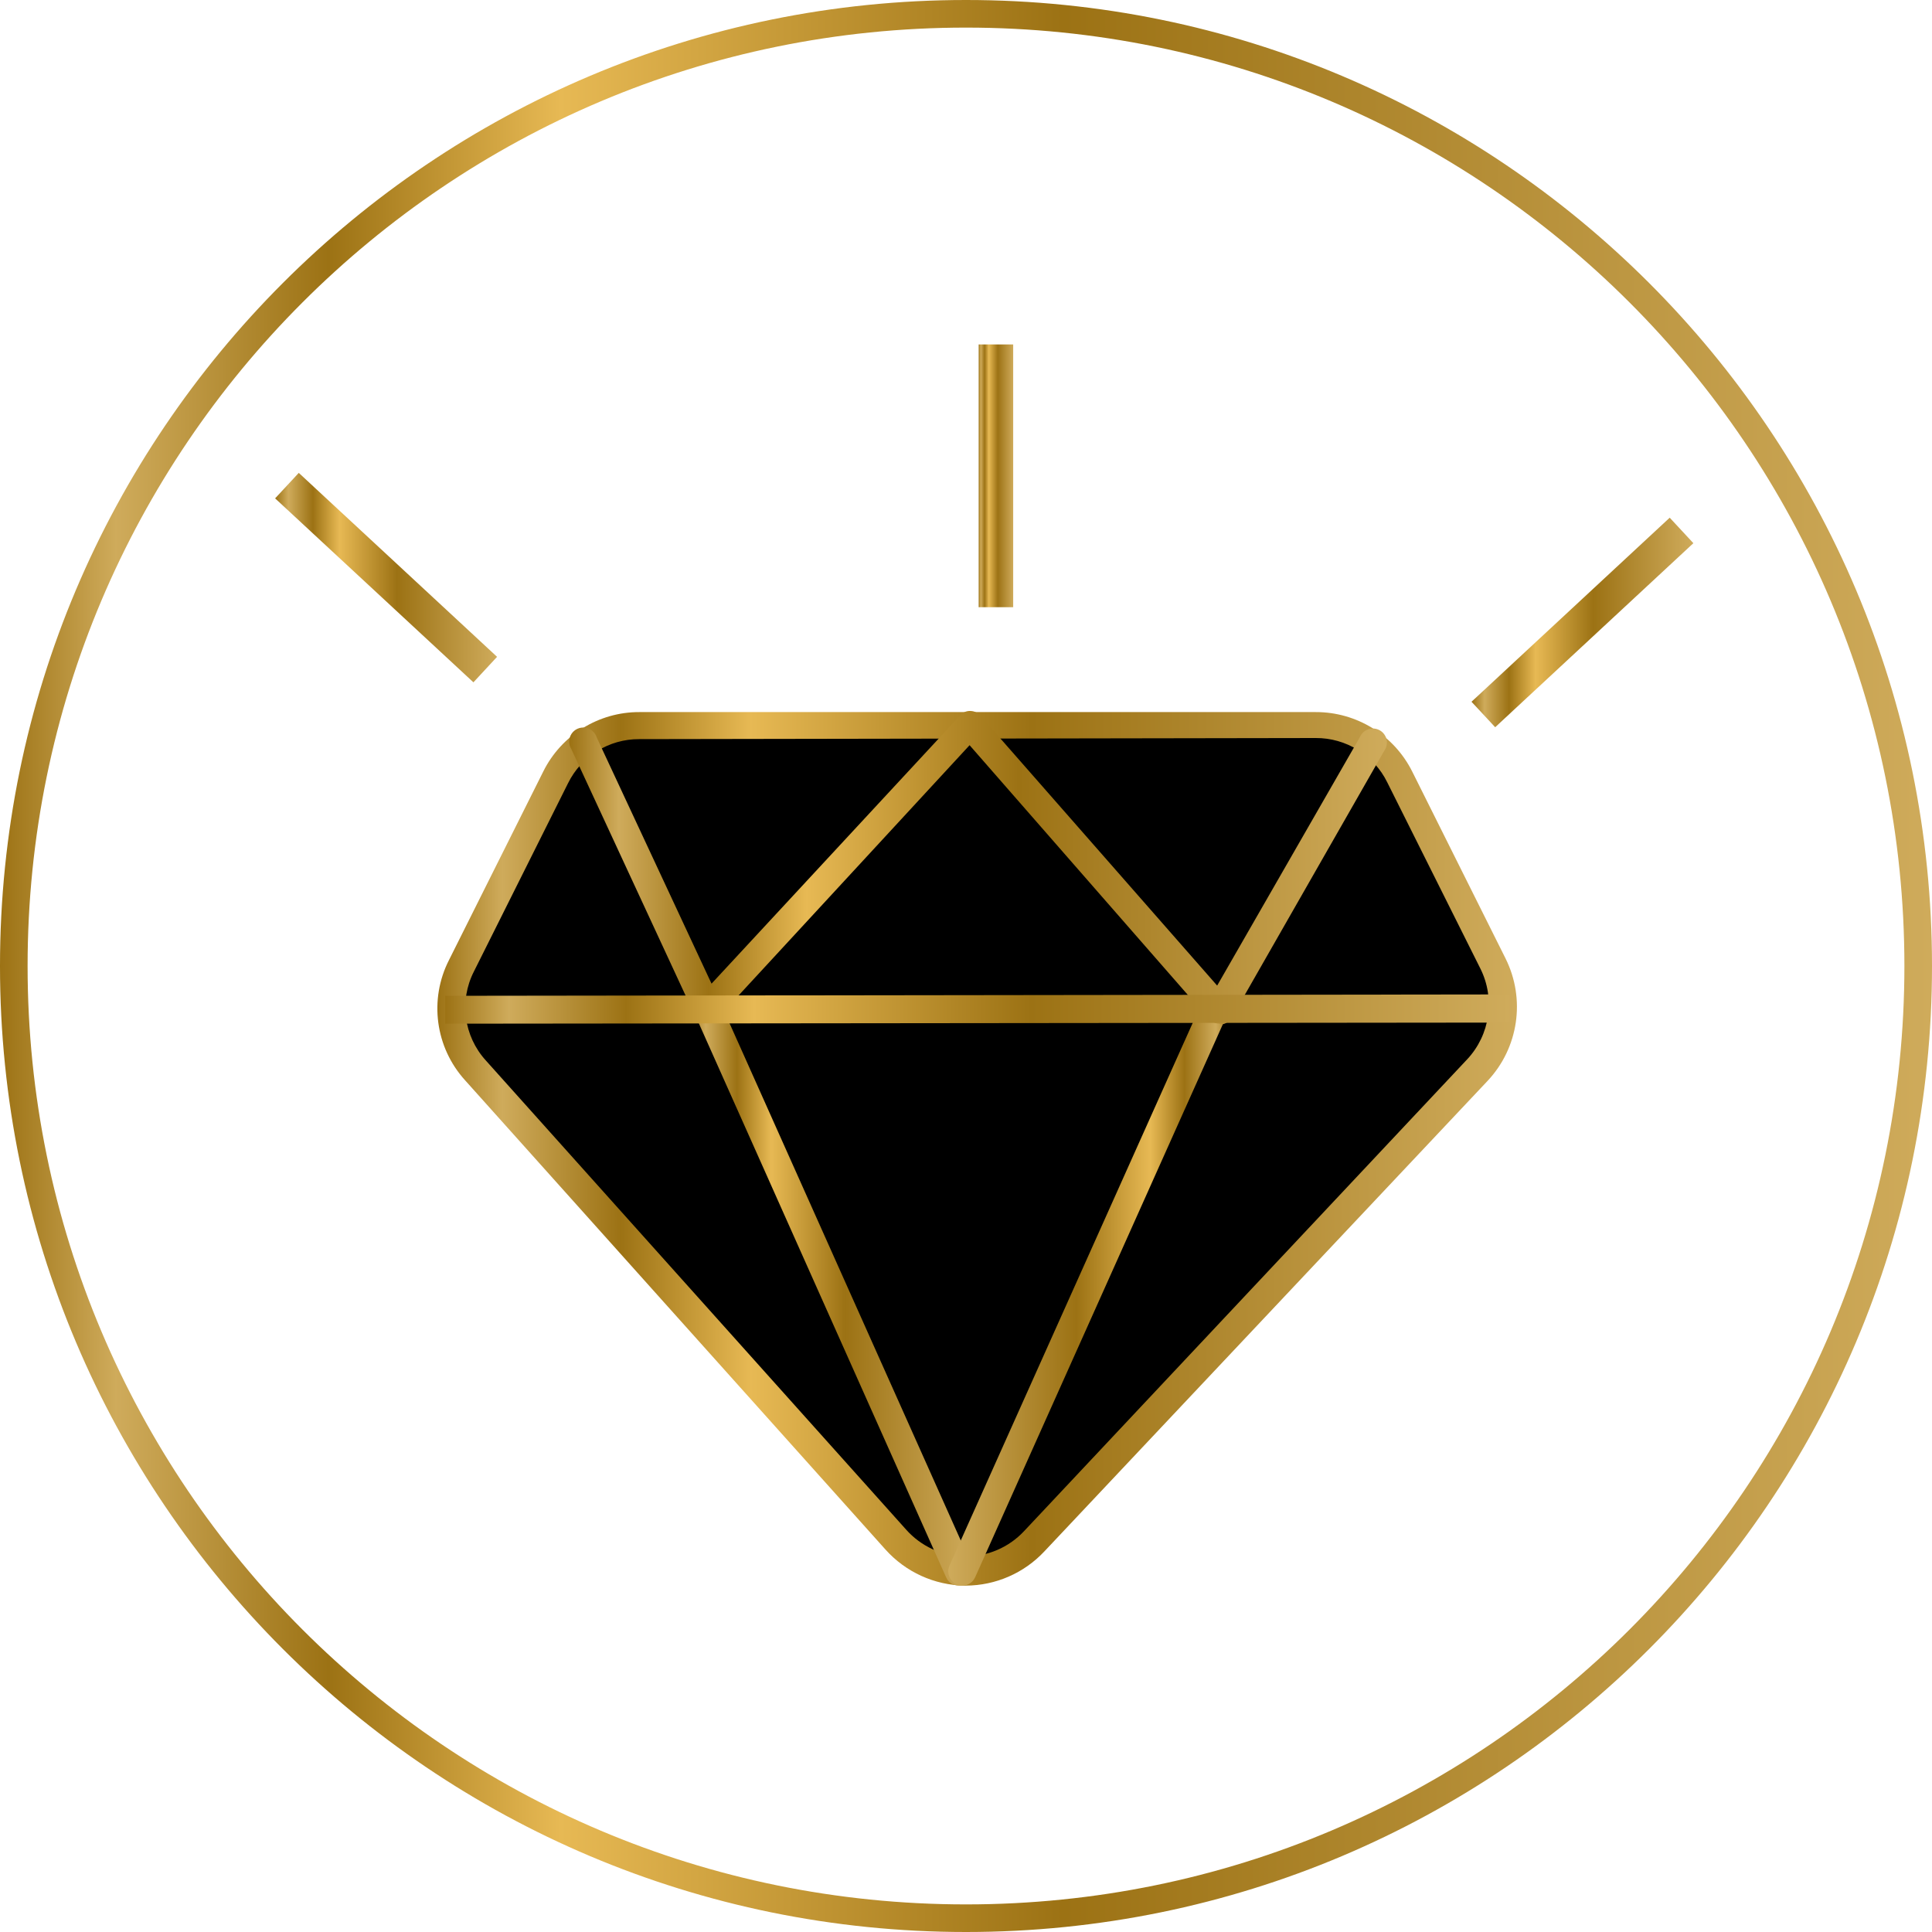
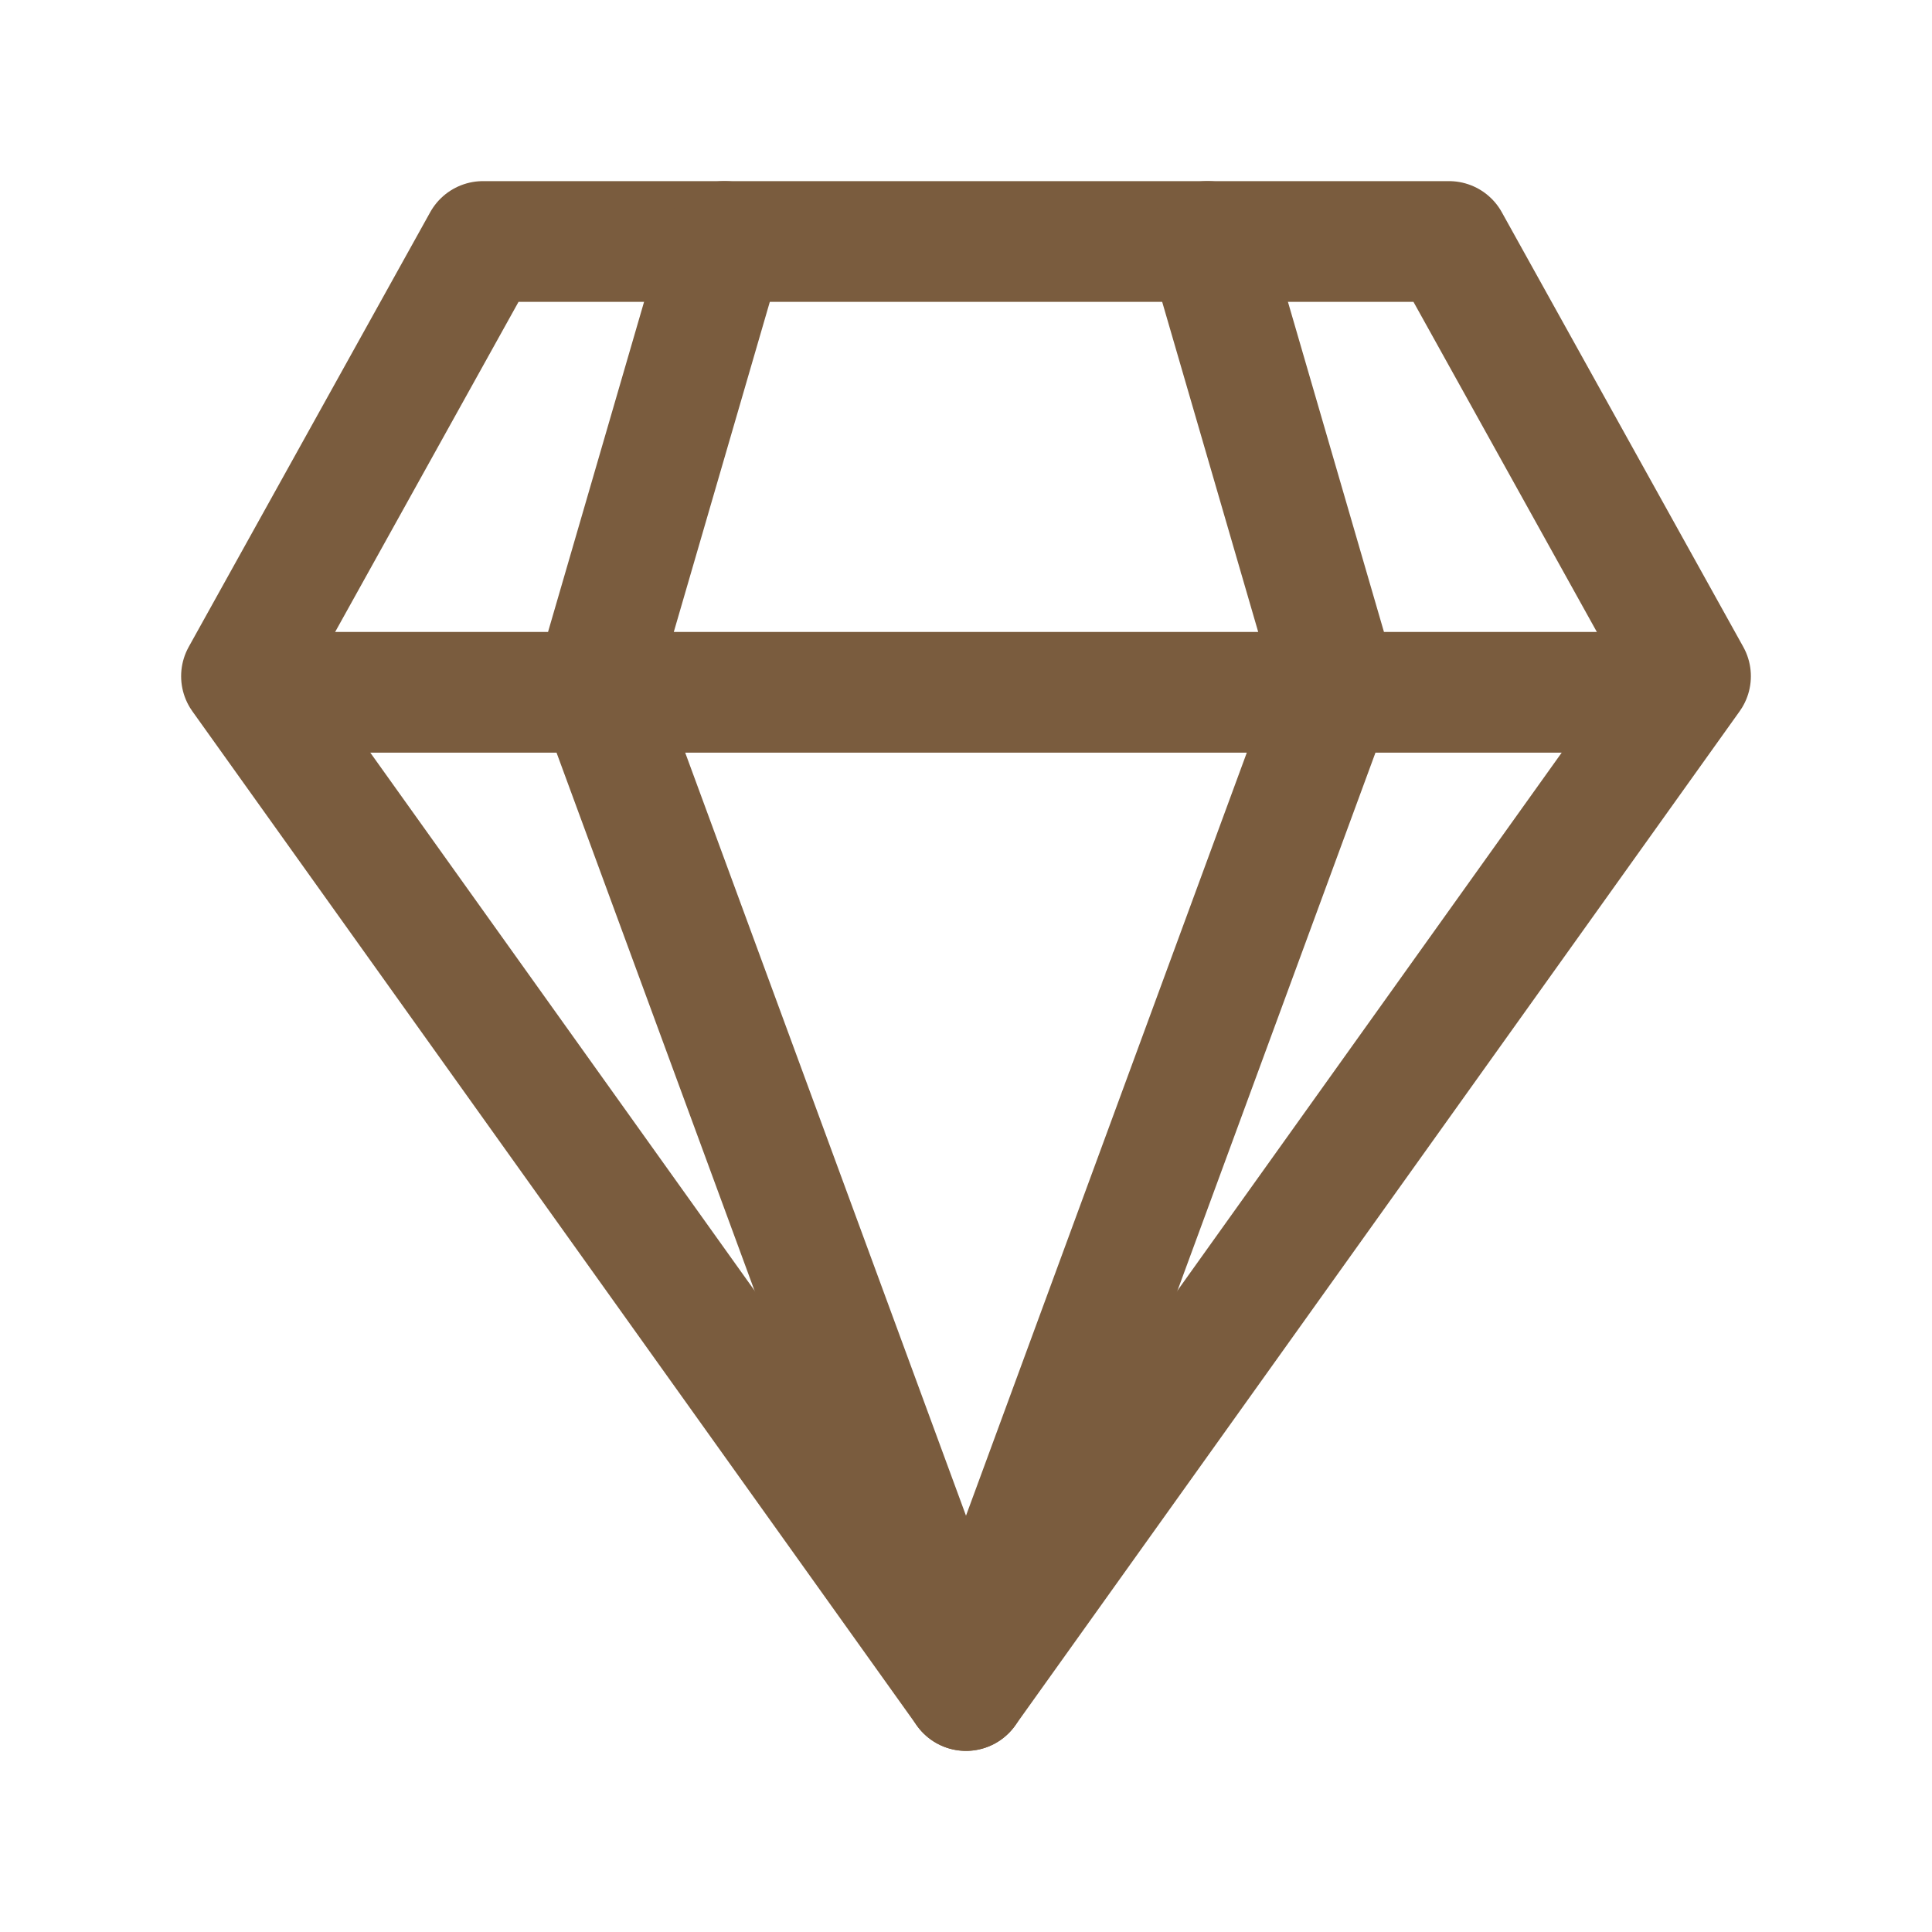
- <svg xmlns="http://www.w3.org/2000/svg" xmlns:xlink="http://www.w3.org/1999/xlink" id="Calque_1" data-name="Calque 1" viewBox="0 0 70 70">
-   <defs>
-     <style>.cls-1{fill:url(#Dégradé_sans_nom_2);}.cls-2{fill:url(#Dégradé_sans_nom_2-2);}.cls-3{fill:url(#Dégradé_sans_nom_2-3);}.cls-4{fill:url(#Dégradé_sans_nom_2-4);}.cls-5{fill:url(#Dégradé_sans_nom_2-5);}.cls-6{fill:url(#Dégradé_sans_nom_2-6);}.cls-7{fill:url(#Dégradé_sans_nom_2-7);}.cls-8{fill:url(#Dégradé_sans_nom_2-8);}.cls-9{fill:url(#Dégradé_sans_nom_2-9);}</style>
-     <linearGradient id="Dégradé_sans_nom_2" y1="35" x2="70" y2="35" gradientUnits="userSpaceOnUse">
-       <stop offset="0" stop-color="#9c7214" />
-       <stop offset="0.06" stop-color="#cfab5b" />
-       <stop offset="0.17" stop-color="#9c7214" />
-       <stop offset="0.29" stop-color="#e7b954" />
-       <stop offset="0.55" stop-color="#9c7214" />
-       <stop offset="1" stop-color="#cfab5b" />
-     </linearGradient>
-     <linearGradient id="Dégradé_sans_nom_2-2" x1="35.46" y1="17.25" x2="36.72" y2="17.25" xlink:href="#Dégradé_sans_nom_2" />
-     <linearGradient id="Dégradé_sans_nom_2-3" x1="53.31" y1="22.55" x2="61.35" y2="22.55" gradientTransform="translate(30.66 -32.99) rotate(42.88)" xlink:href="#Dégradé_sans_nom_2" />
-     <linearGradient id="Dégradé_sans_nom_2-4" x1="9.97" y1="20.93" x2="18.01" y2="20.93" gradientTransform="translate(19.82 -3.56) rotate(47.15)" xlink:href="#Dégradé_sans_nom_2" />
-     <linearGradient id="Dégradé_sans_nom_2-5" x1="15.84" y1="41.6" x2="54.96" y2="41.6" xlink:href="#Dégradé_sans_nom_2" />
-     <linearGradient id="Dégradé_sans_nom_2-6" x1="24.95" y1="46.55" x2="35.25" y2="46.55" xlink:href="#Dégradé_sans_nom_2" />
-     <linearGradient id="Dégradé_sans_nom_2-7" x1="-420.32" y1="46.55" x2="-410.01" y2="46.55" gradientTransform="matrix(-1, 0, 0, 1, -375.65, 0)" xlink:href="#Dégradé_sans_nom_2" />
-     <linearGradient id="Dégradé_sans_nom_2-8" x1="20.65" y1="31.43" x2="50.21" y2="31.43" xlink:href="#Dégradé_sans_nom_2" />
-     <linearGradient id="Dégradé_sans_nom_2-9" x1="16.13" y1="36.56" x2="54.69" y2="36.56" xlink:href="#Dégradé_sans_nom_2" />
-   </defs>
-   <path class="cls-1" d="M35,1A34,34,0,1,1,1,35,34,34,0,0,1,35,1m0-1A35,35,0,1,0,70,35,35,35,0,0,0,35,0Z" />
-   <path d="M20.12,28.15,16.71,35a3.41,3.41,0,0,0,.51,3.79l15.23,17a3.41,3.41,0,0,0,5,.07l16.06-17.1a3.39,3.39,0,0,0,.56-3.85l-3.38-6.77a3.39,3.39,0,0,0-3-1.88H23.16A3.4,3.4,0,0,0,20.12,28.15Z" />
-   <rect class="cls-2" x="35.46" y="12.48" width="1.25" height="9.52" />
-   <rect class="cls-3" x="52.43" y="21.92" width="9.8" height="1.26" transform="translate(-0.02 45.04) rotate(-42.88)" />
-   <rect class="cls-4" x="13.36" y="16.03" width="1.26" height="9.8" transform="translate(-10.87 16.95) rotate(-47.15)" />
-   <path class="cls-5" d="M35,57.45h-.05a3.93,3.93,0,0,1-2.87-1.31l-15.23-17a3.87,3.87,0,0,1-.58-4.36l3.41-6.82a3.88,3.88,0,0,1,3.49-2.16H47.67a3.9,3.9,0,0,1,3.5,2.16l3.38,6.77a3.92,3.92,0,0,1-.65,4.43L37.84,56.21A3.92,3.92,0,0,1,35,57.45ZM23.16,26.78a2.86,2.86,0,0,0-2.58,1.6h0L17.17,35.2a2.86,2.86,0,0,0,.43,3.22l15.23,17a2.89,2.89,0,0,0,4.27.06l16.06-17.1a2.91,2.91,0,0,0,.48-3.28l-3.38-6.76a2.87,2.87,0,0,0-2.59-1.6Z" />
-   <path class="cls-6" d="M34.74,57.45a.5.5,0,0,1-.46-.3L25,36.36a.51.51,0,1,1,.93-.41l9.29,20.78a.51.51,0,0,1-.26.67A.46.46,0,0,1,34.74,57.45Z" />
-   <path class="cls-7" d="M34.86,57.45a.46.46,0,0,1-.2-.05.51.51,0,0,1-.26-.67L43.69,36a.51.51,0,0,1,.93.41L35.33,57.15A.51.51,0,0,1,34.86,57.45Z" />
-   <path class="cls-8" d="M44.18,37.09a.52.52,0,0,1-.38-.17L35.13,27,26,36.89a.51.51,0,0,1-.84-.13L20.7,27.14a.51.51,0,1,1,.92-.42l4.16,8.92,9-9.71a.46.46,0,0,1,.38-.17.49.49,0,0,1,.37.18l8.57,9.77,5.17-9a.51.51,0,1,1,.88.5l-5.52,9.66a.51.51,0,0,1-.39.25Z" />
-   <polygon class="cls-9" points="16.13 37.09 16.13 36.08 54.69 36.03 54.69 37.05 16.13 37.09" />
+ <svg xmlns="http://www.w3.org/2000/svg" viewBox="0 0 24 24" width="24" height="24" fill="none" stroke="#7A5C3E" stroke-width="1.5" stroke-linecap="round" stroke-linejoin="round">
+   <path d="M6 3h12l3 5.4-9 12.6L3 8.4 6 3Z" />
+   <path d="M3.4 8.6h17.2M9 3l-1.6 5.5L12 21M15 3l1.6 5.5L12 21" />
</svg>
